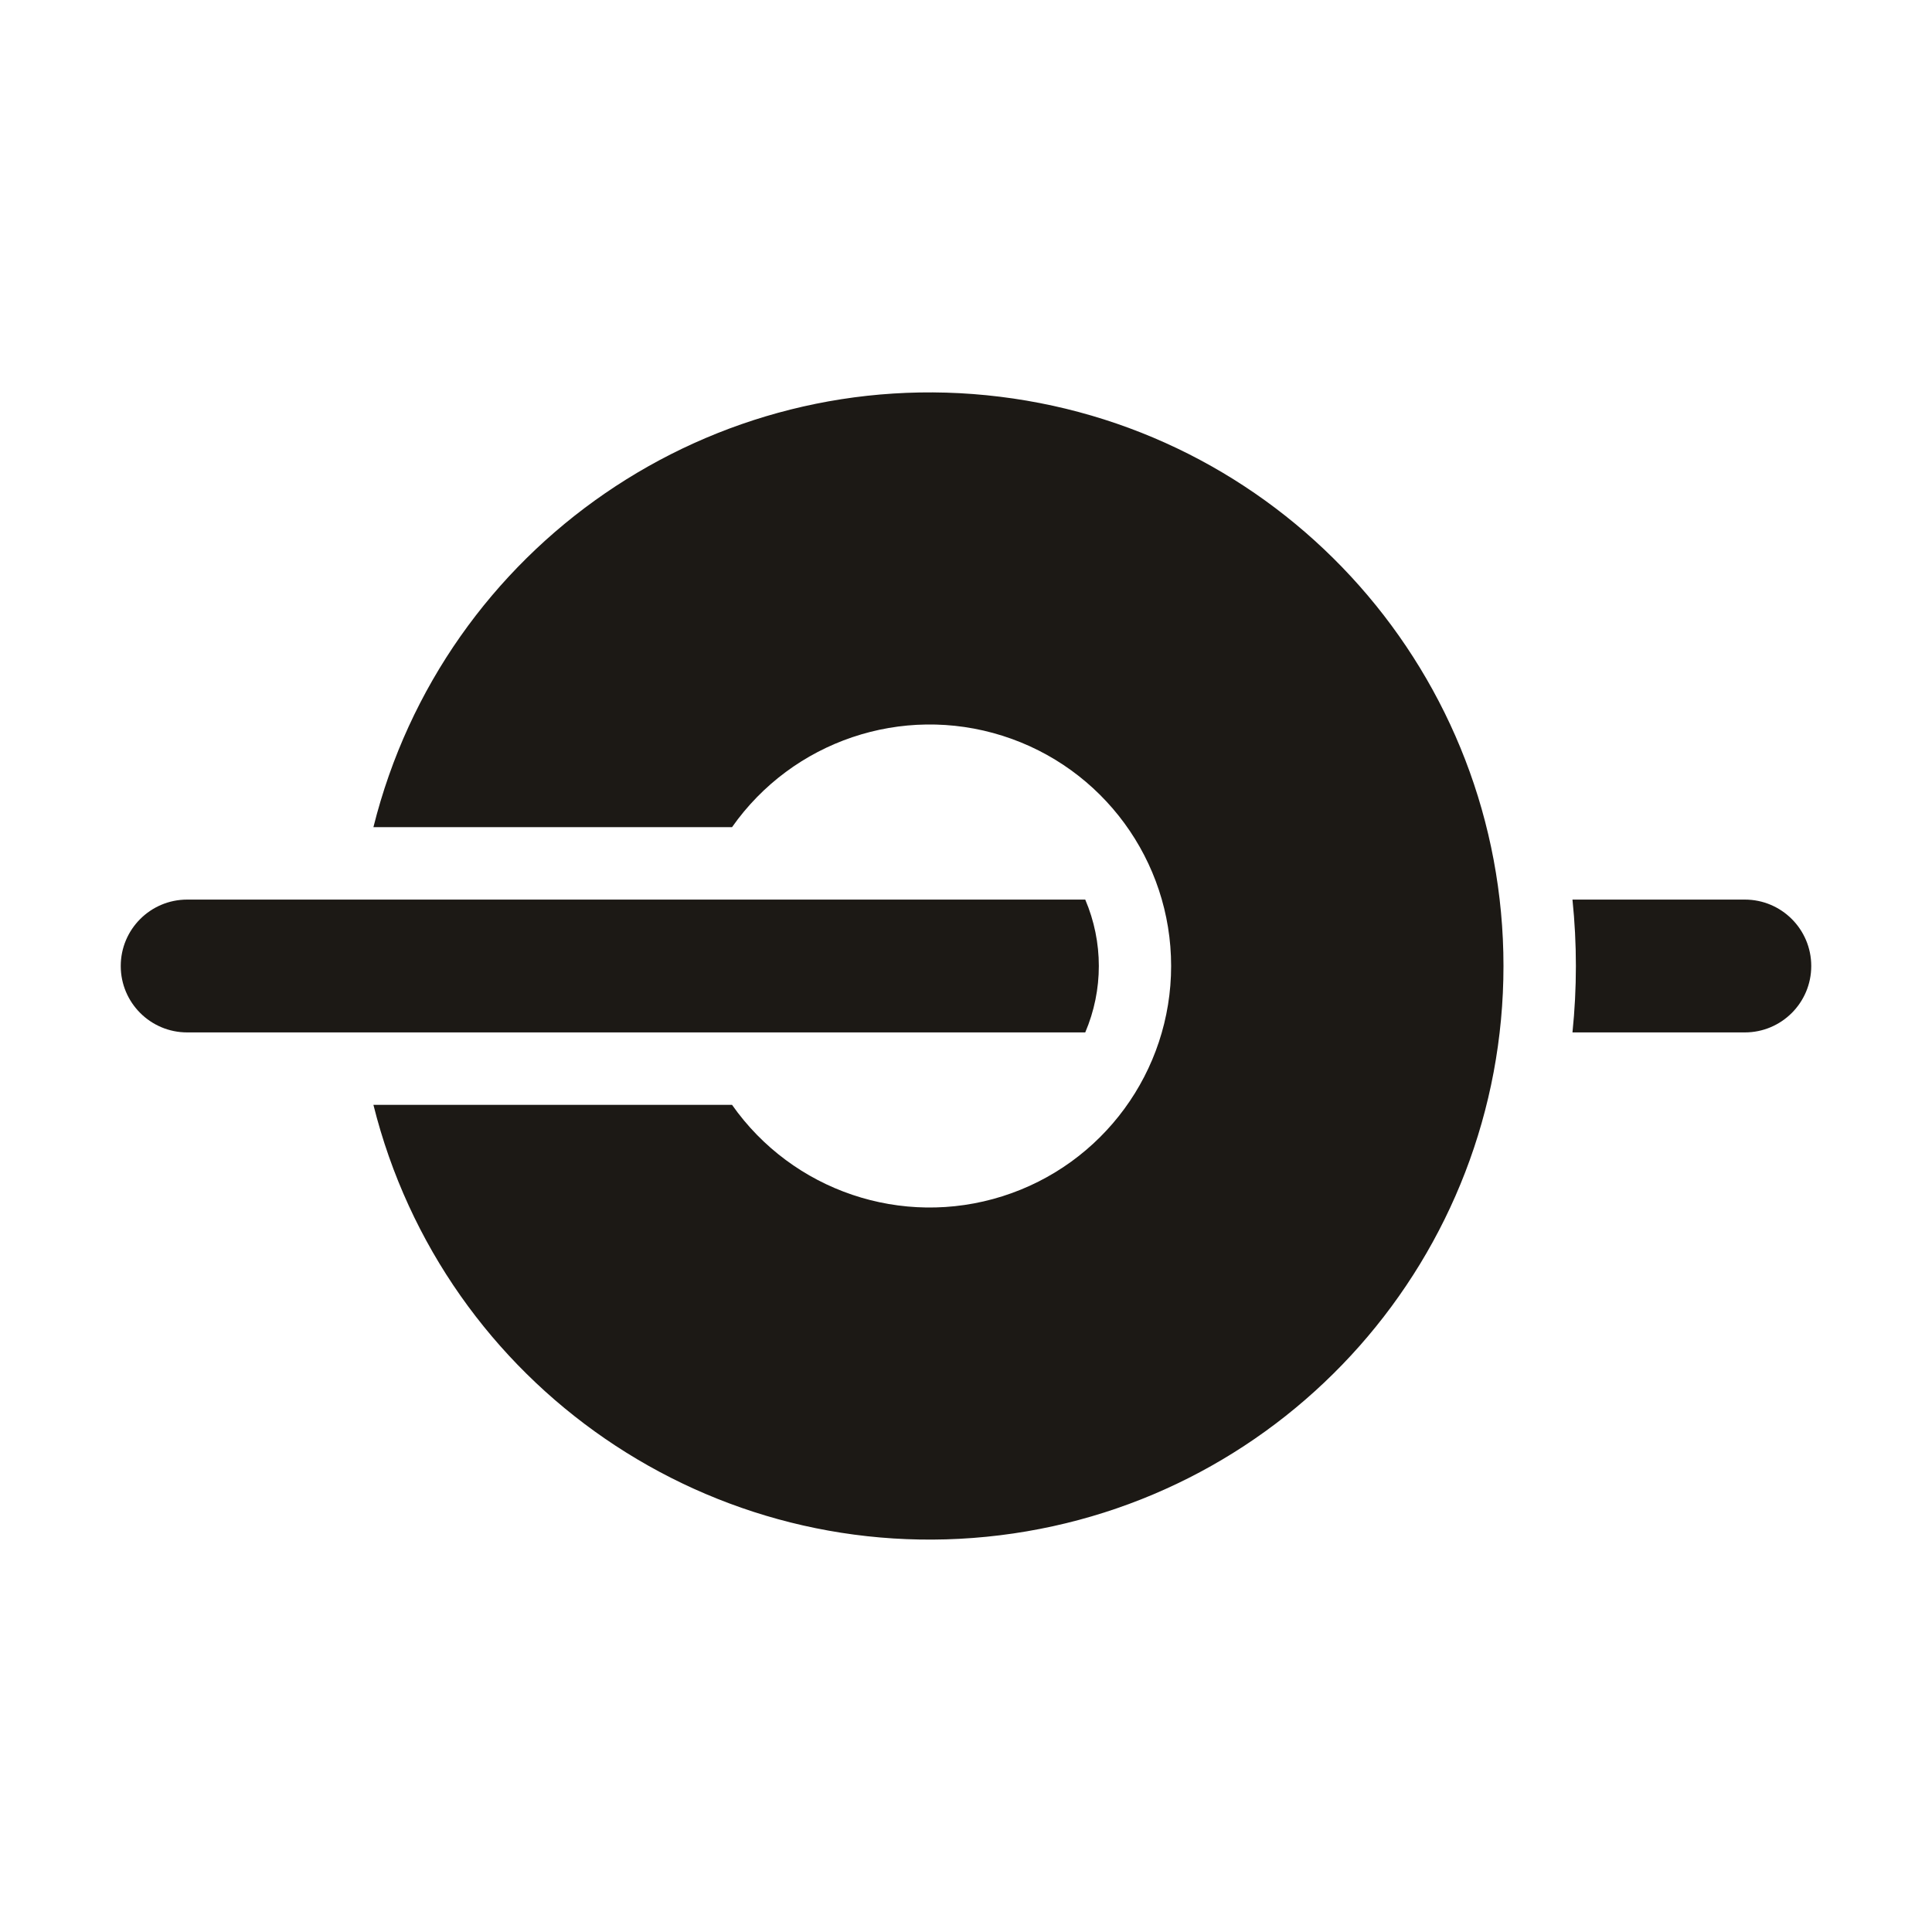
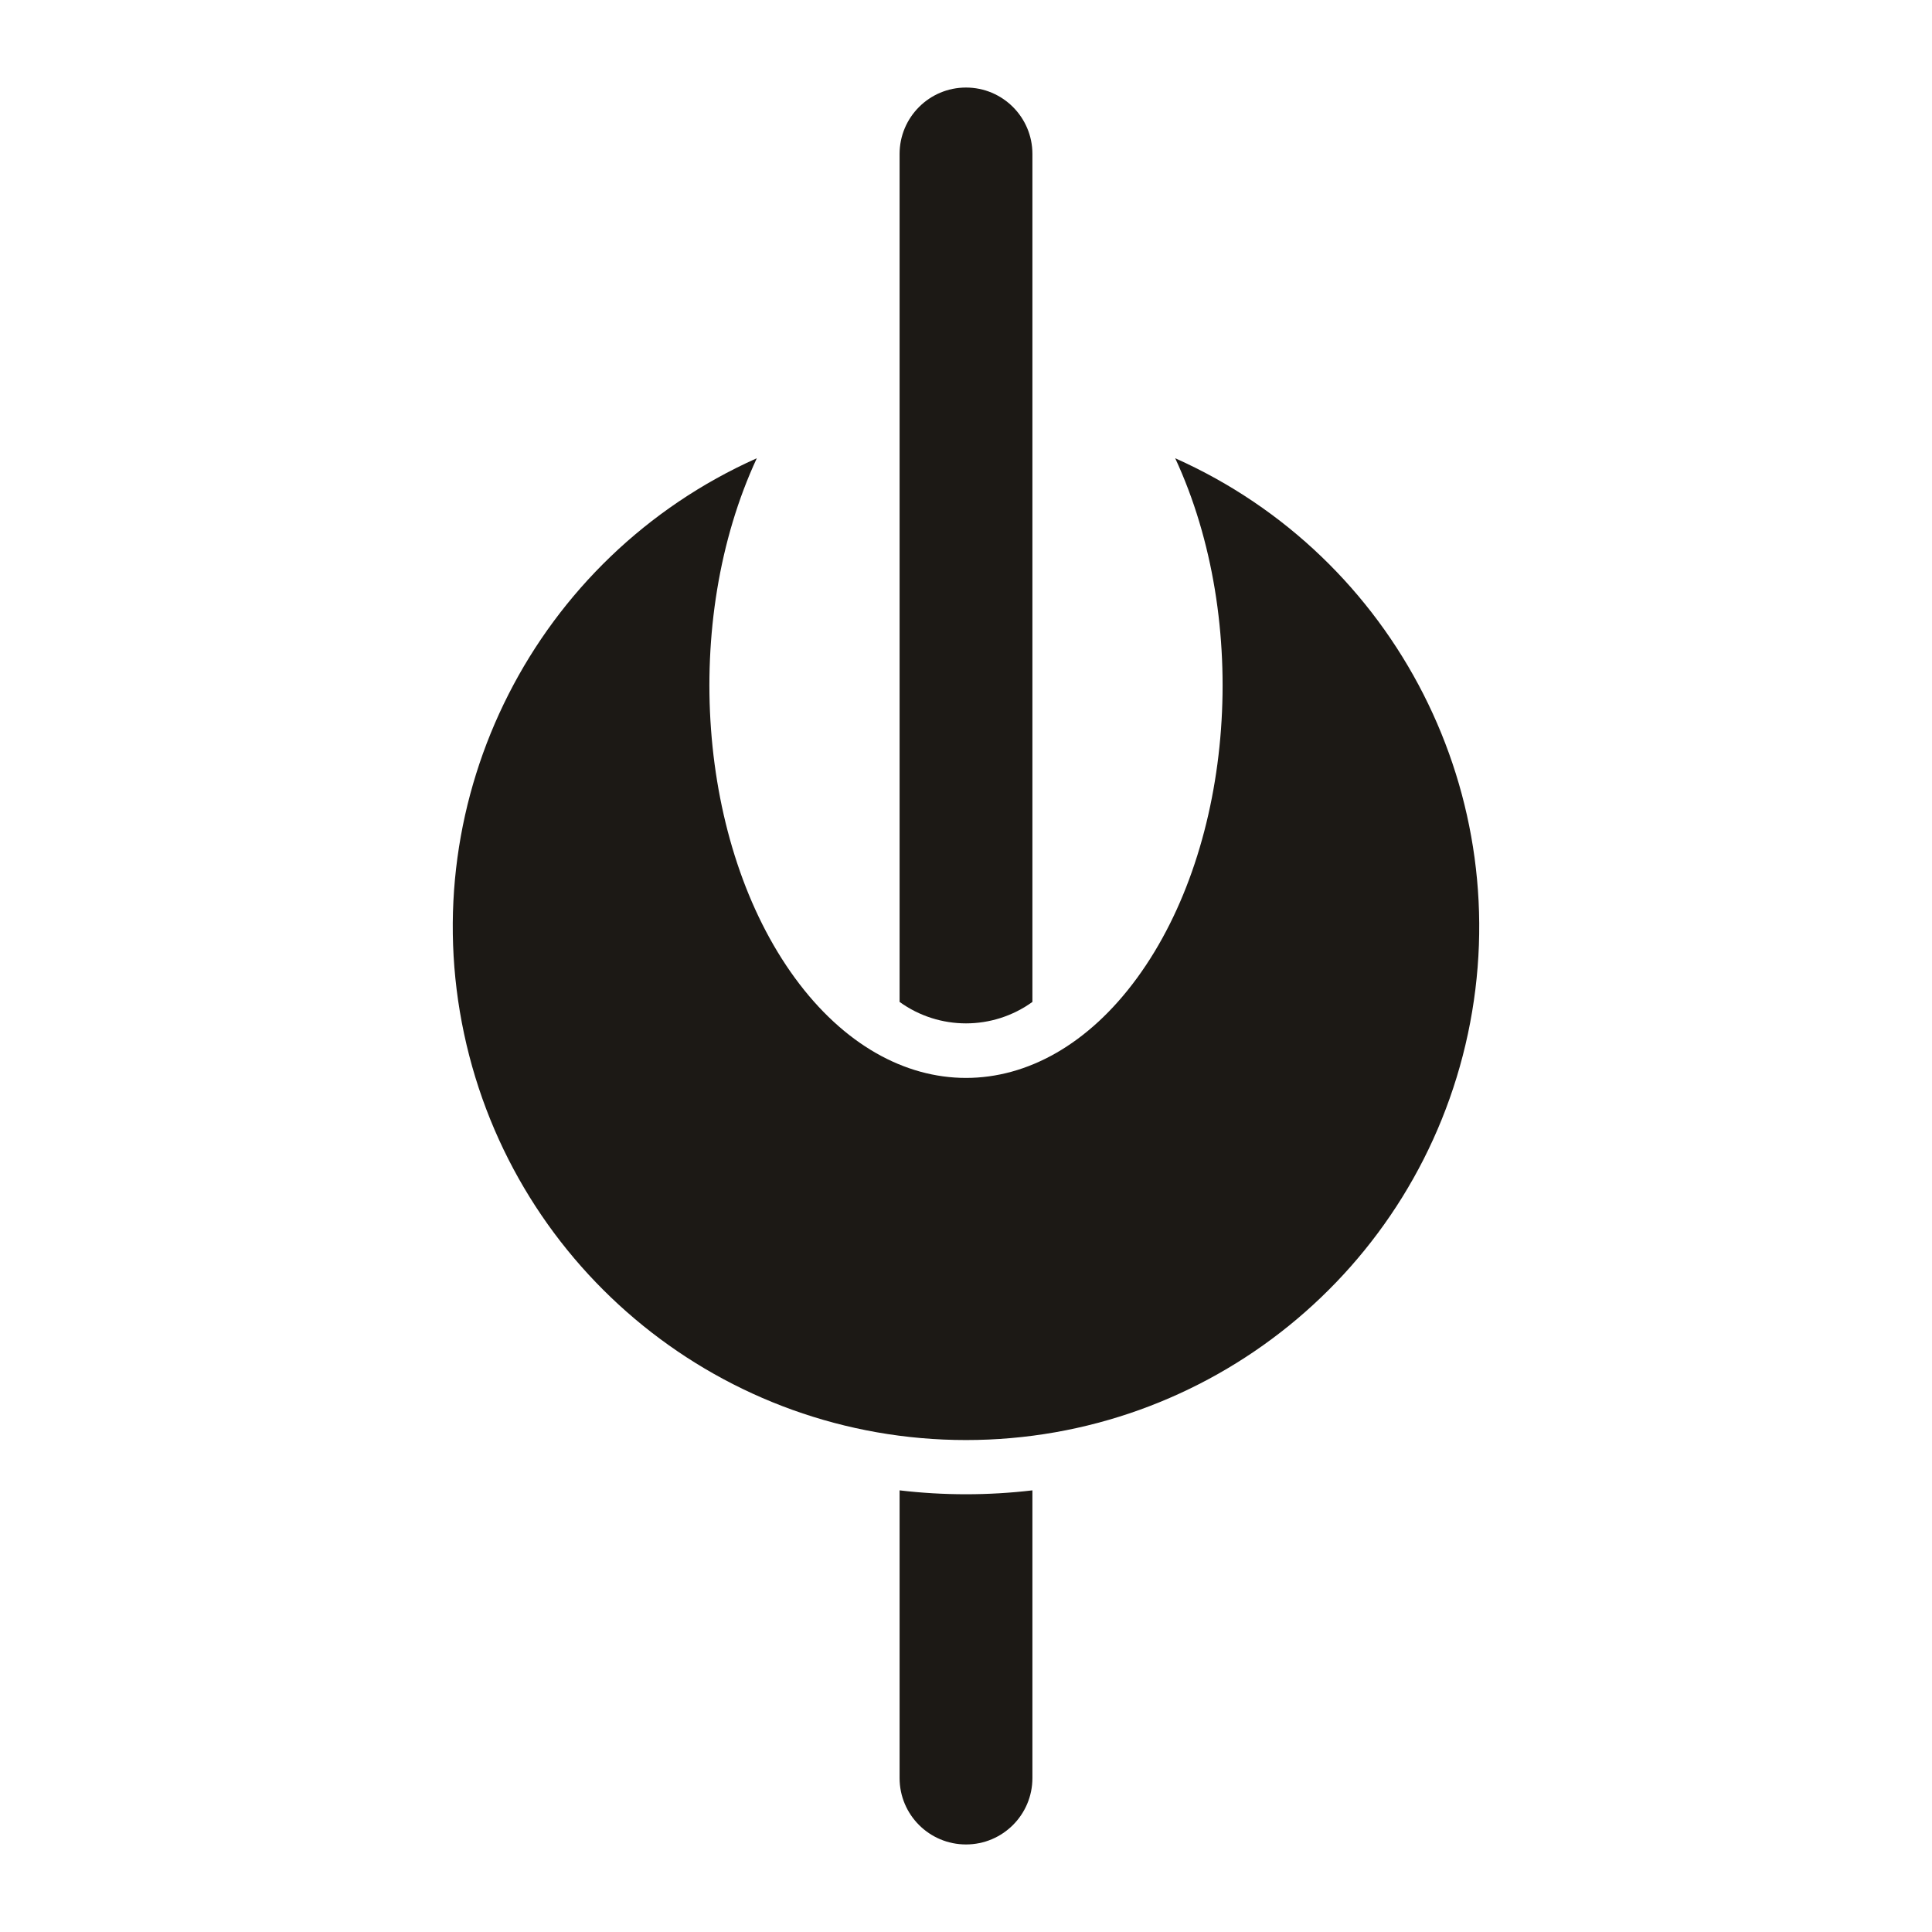
<svg xmlns="http://www.w3.org/2000/svg" viewBox="0 0 64 64" width="256" height="256" role="img" aria-label="Sutra mark, ink">
-   <path d="M12.37 27.4A19 19 0 1 1 12.37 36.6L24.25 36.6A8 8 0 1 0 24.25 27.4Z" fill="#1c1915" />
-   <path d="M6.2 29.8H35.95A5.6 5.6 0 0 1 35.95 34.2H6.2A2.2 2.2 0 0 1 6.2 29.8Z" fill="#1c1915" />
-   <path d="M52.09 29.8H57.8A2.2 2.2 0 0 1 57.8 34.2H52.09A21.4 21.4 0 0 0 52.09 29.8Z" fill="#1c1915" />
+   <g fill="#1c1915">
+     <path d="M25.07 15.18A17 17 0 1 0 38.93 15.18A8.5 13 0 1 1 25.07 15.18Z" />
+     <path d="M29.8 5.1A2.2 2.2 0 0 1 34.2 5.1V33.19A3.76 3.76 0 0 1 29.8 33.19Z" />
+     <path d="M29.8 49.37A18.8 18.8 0 0 0 34.2 49.37V58.9A2.2 2.2 0 0 1 29.8 58.9Z" />
+   </g>
</svg>
